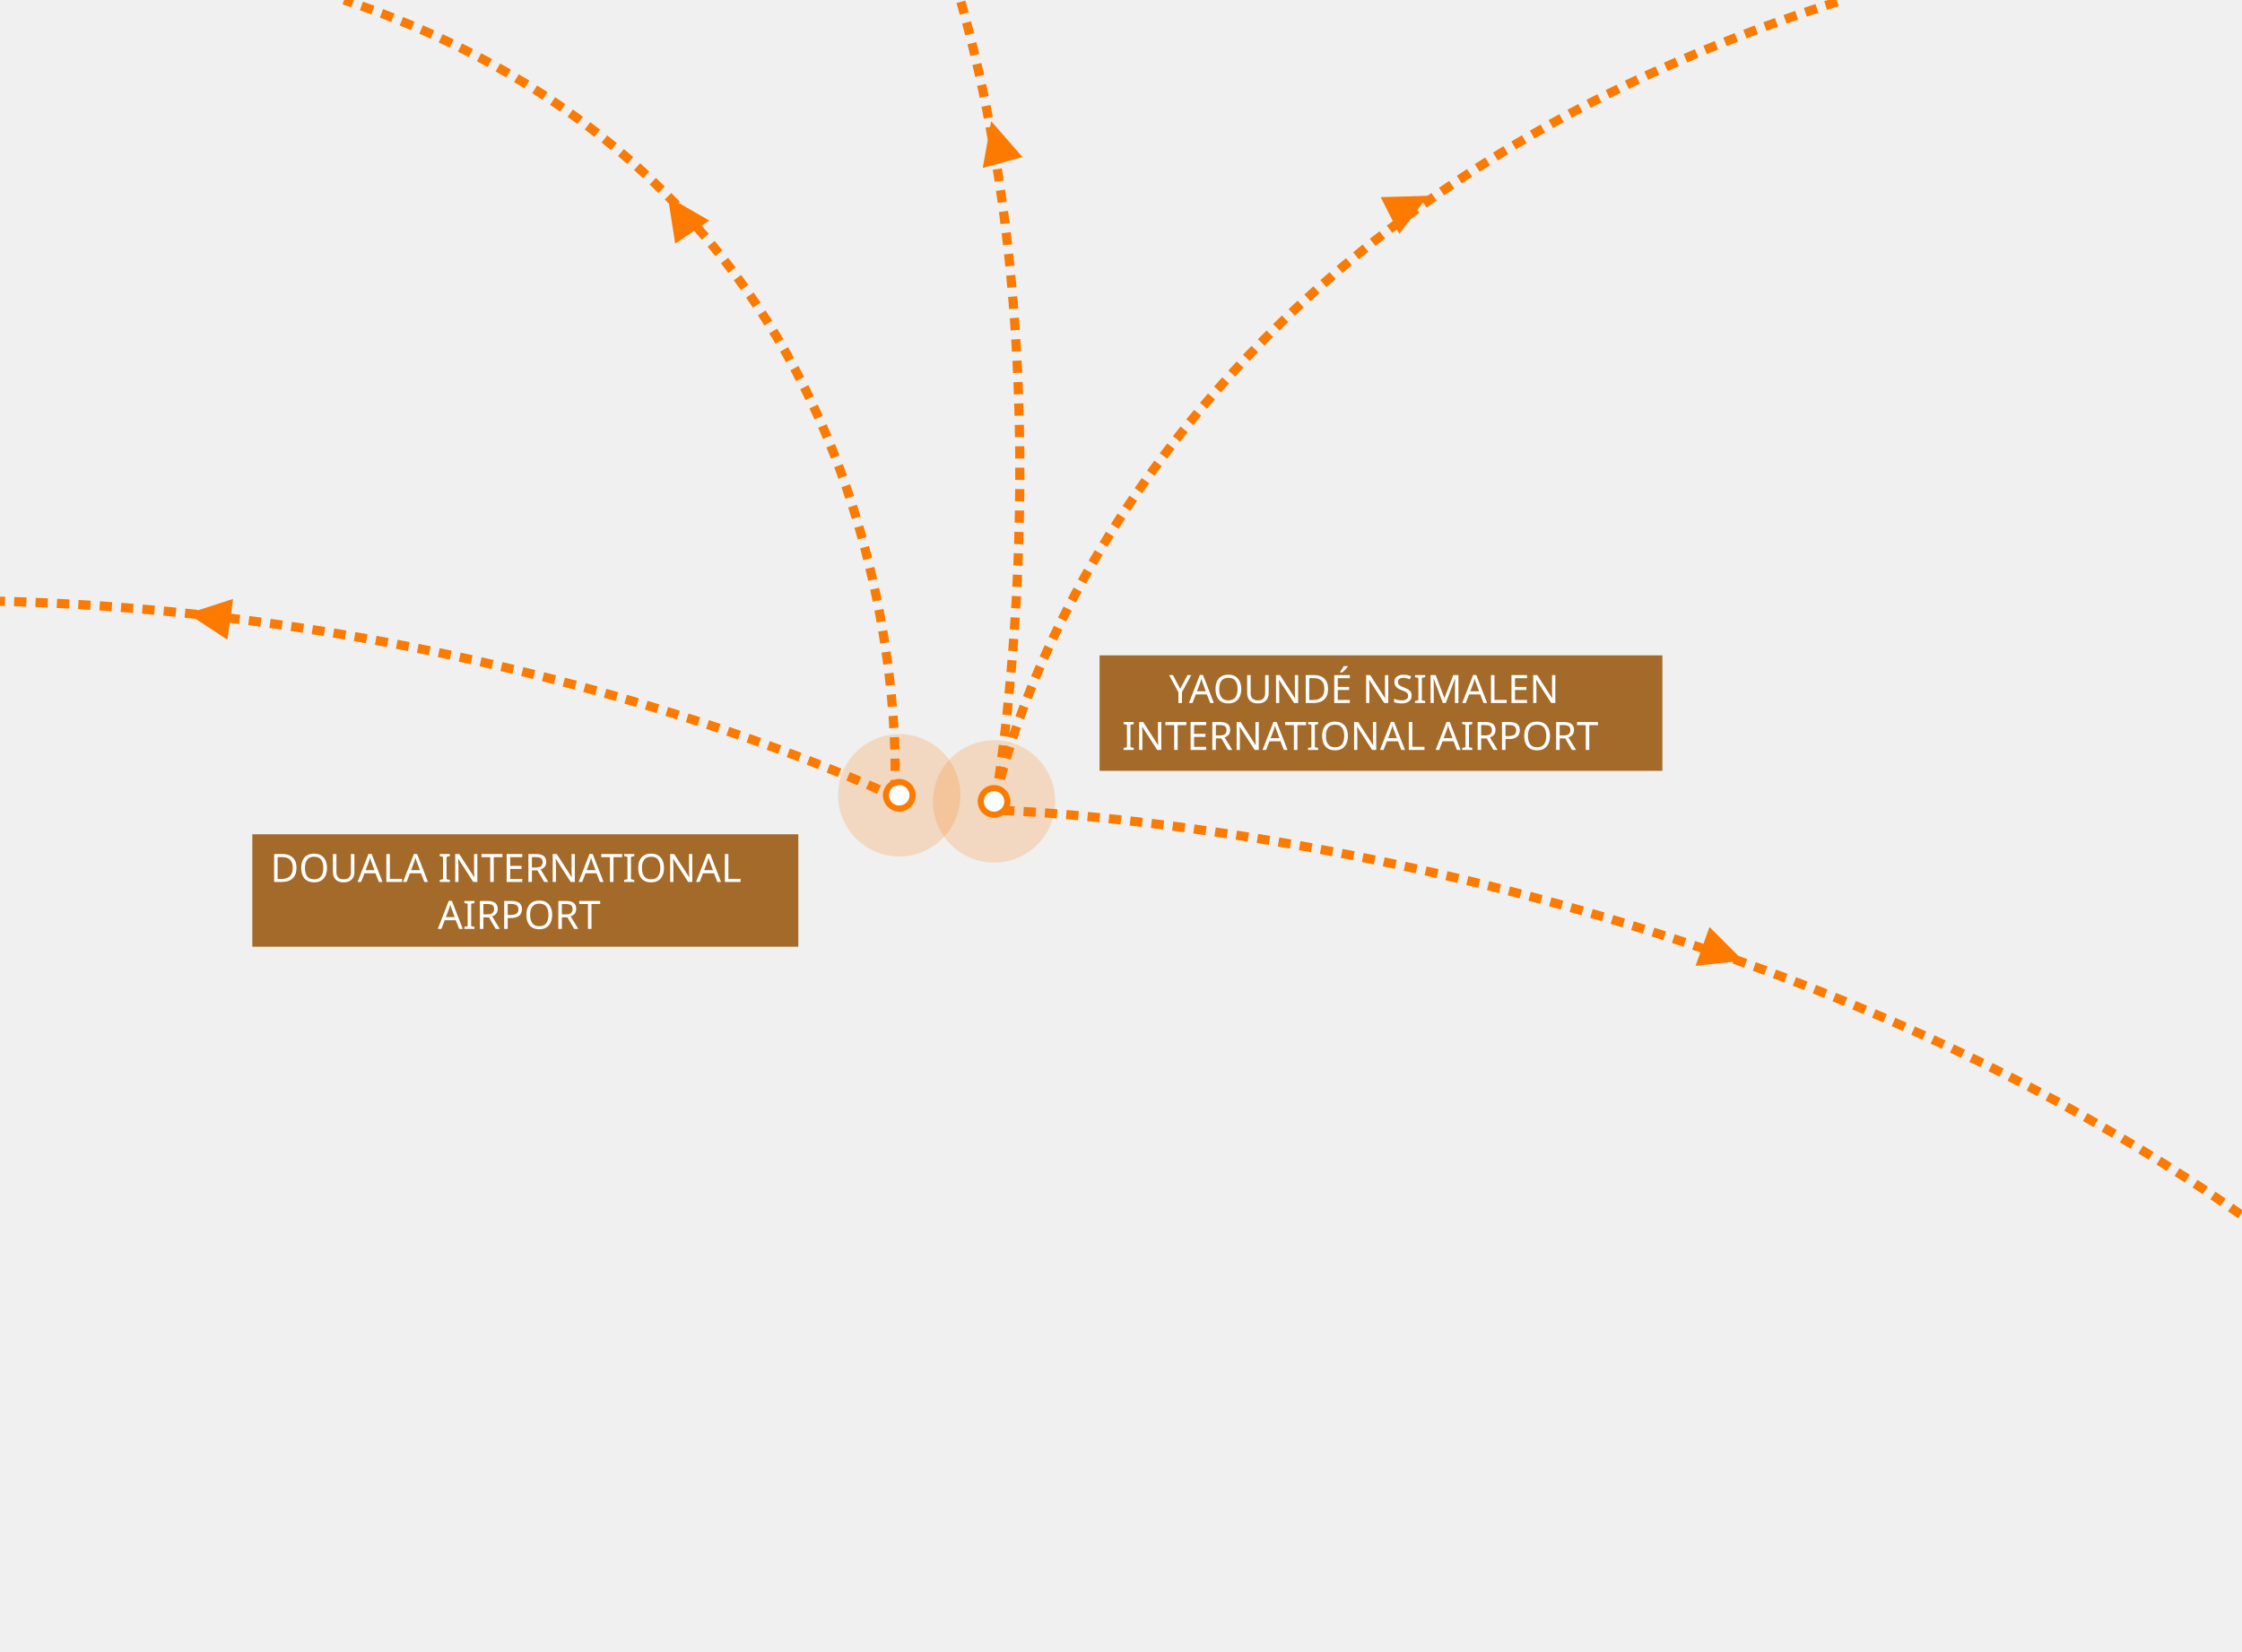
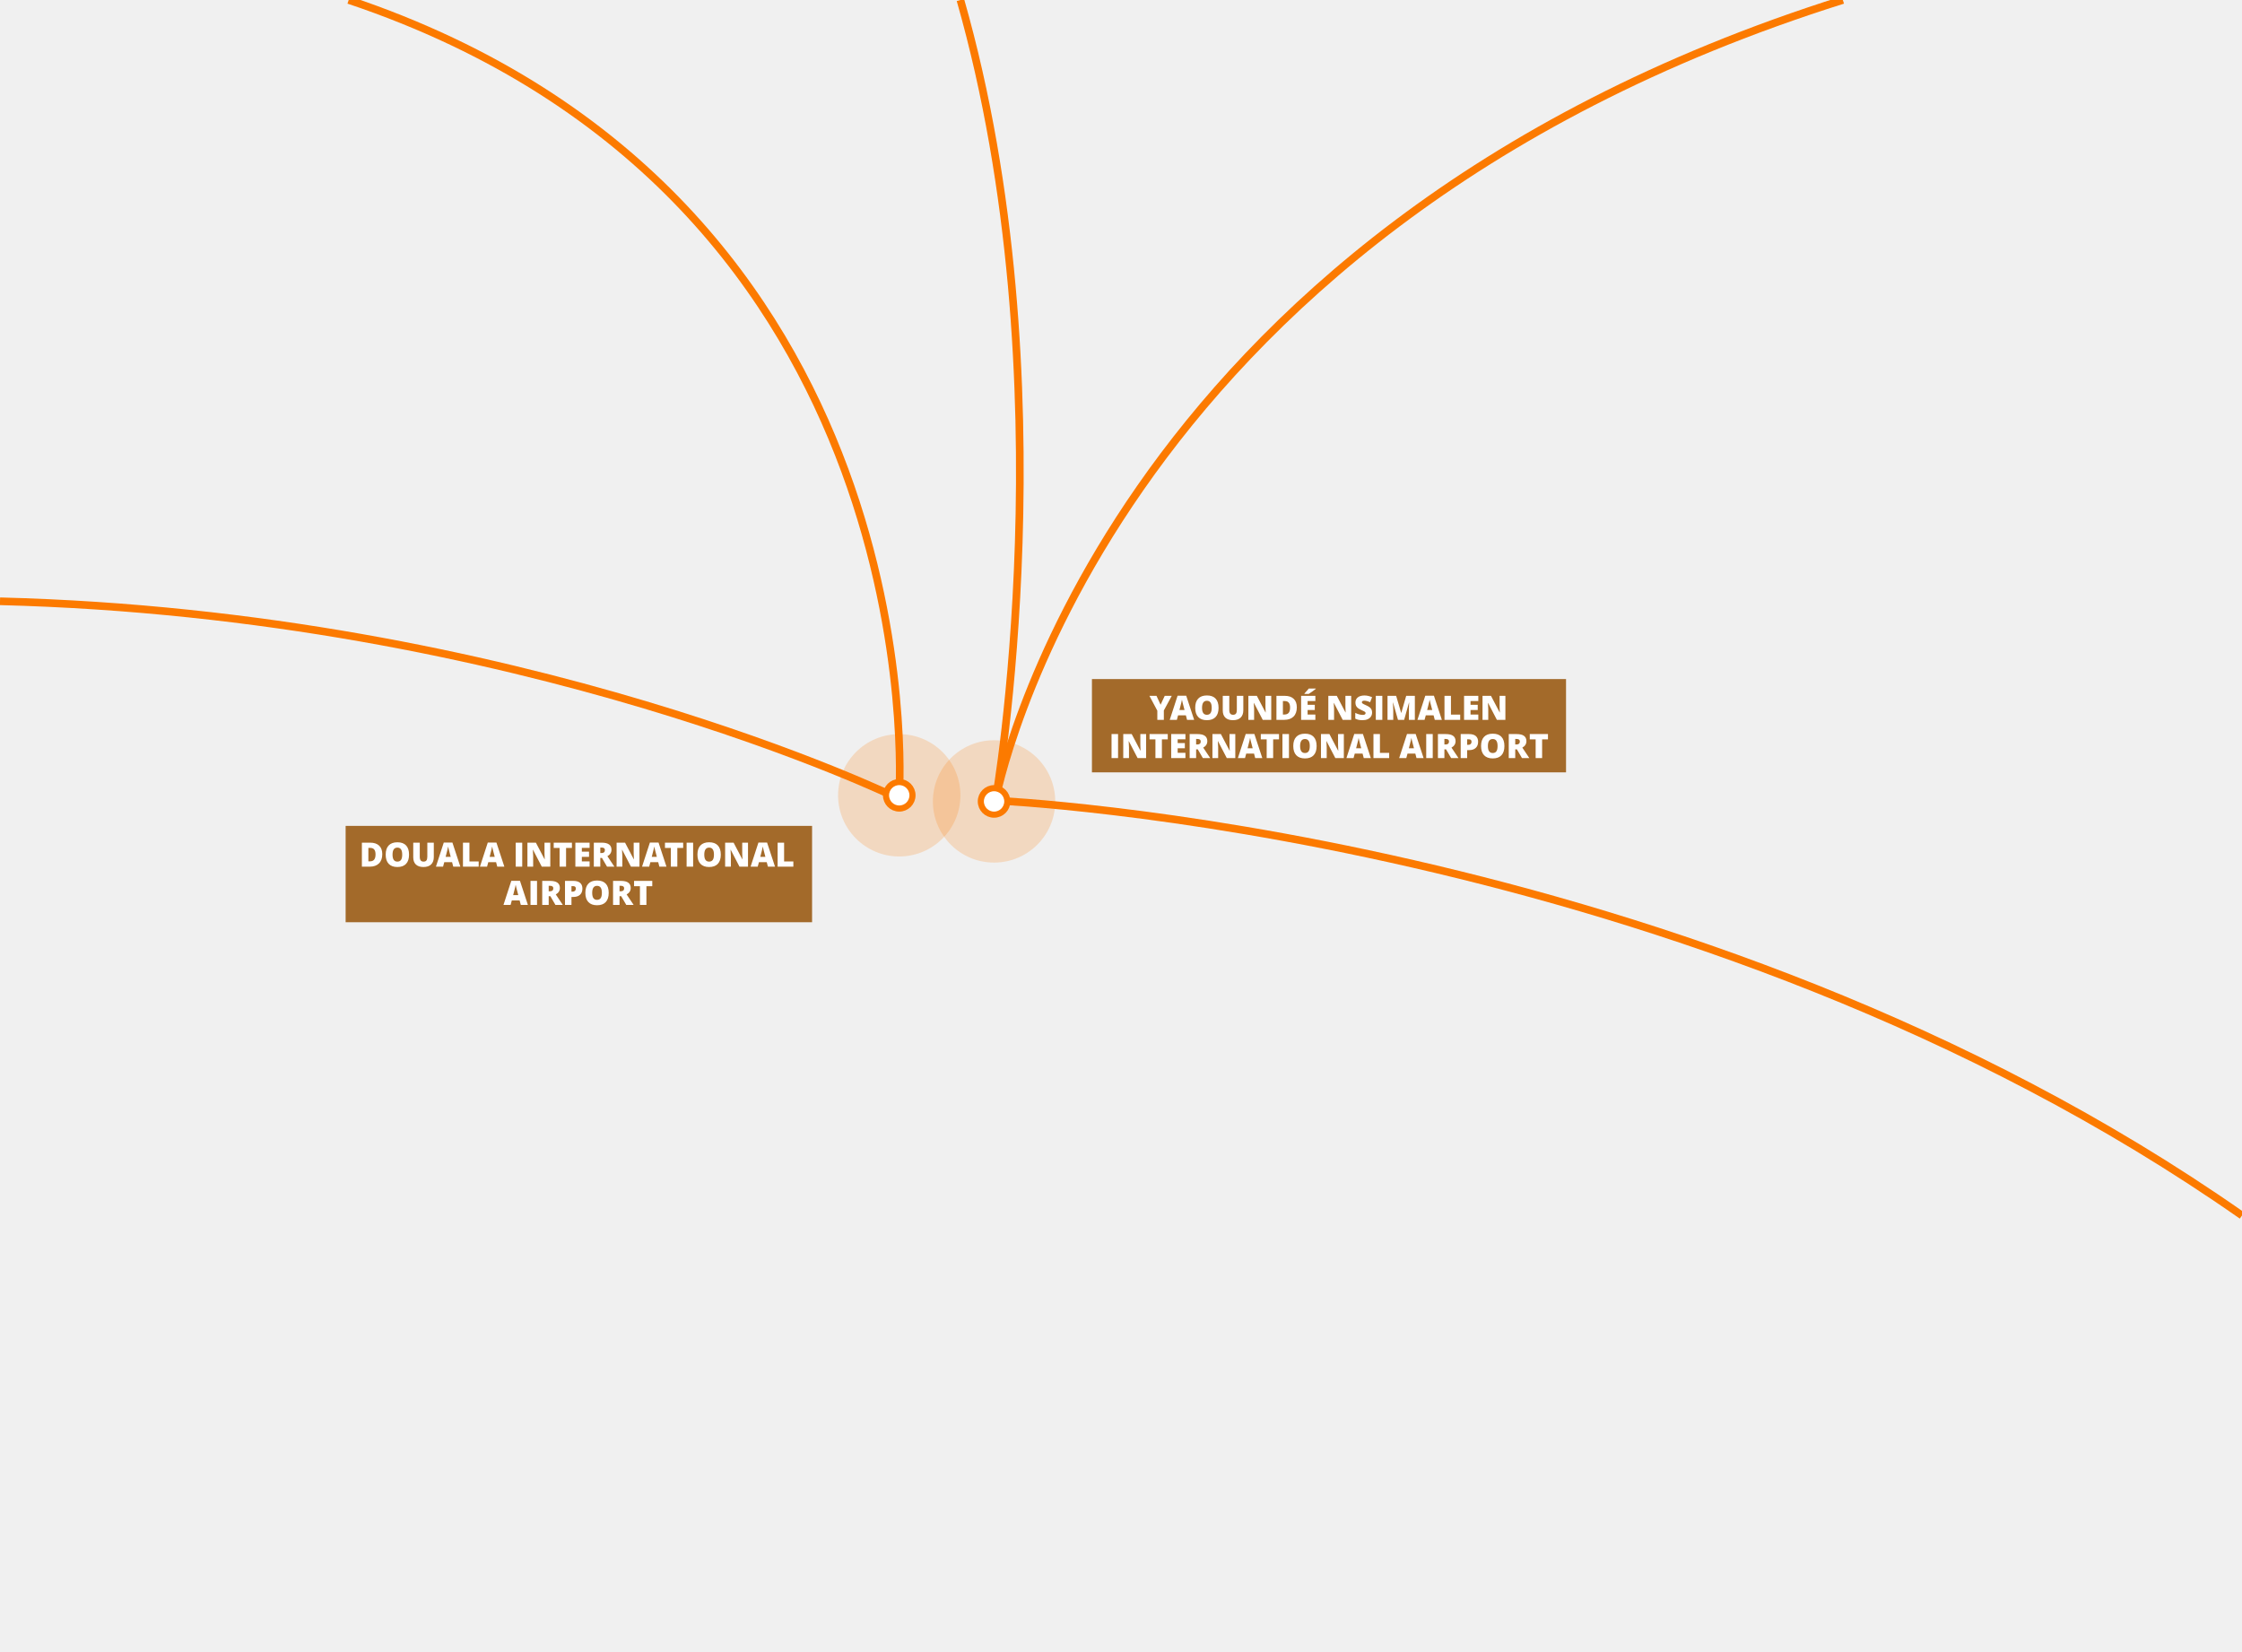
- <svg xmlns="http://www.w3.org/2000/svg" version="1.1" id="details" x="0px" y="0px" viewBox="0 0 1466 1080" style="enable-background:new 0 0 1466 1080;" xml:space="preserve">
-   <style type="text/css">
- 	.cls-3{fill:#A36A2A;}
- 	.st3{fill:#FFFFFF;}
- 	.st4{font-family:'OpenSans-ExtraBold';}
- 	.st5{font-size:25.56px;}
- 	.st6{fill:none;stroke:#FC7A00;stroke-width:6;stroke-linejoin:round;stroke-dasharray:8,6;}
- 	.st7{fill:#FC7A00;}
- 	.st8{opacity:0.2;fill:#FC7A00;enable-background:new    ;}
- 	.st9{fill:#FFFFFF;stroke:#FC7A00;stroke-width:4;stroke-linejoin:round;}
- </style>
+ <svg xmlns="http://www.w3.org/2000/svg" id="details" viewBox="0 0 1466 1080">
+   <defs>
+     <style>.cls-1{fill:#a36a2a;stroke:#a36a2a;stroke-miterlimit:10;stroke-width:20px;}.cls-2,.cls-5{isolation:isolate;}.cls-2,.cls-3{font-size:22px;font-family:OpenSans-ExtraBold, Open Sans;font-weight:800;}.cls-2,.cls-3,.cls-6{fill:#fff;}.cls-4{fill:none;stroke-width:5px;}.cls-4,.cls-6{stroke:#fc7a00;stroke-linejoin:round;}.cls-5{fill:#fc7a00;opacity:0.2;}.cls-6{stroke-width:4px;}</style>
+   </defs>
  <g id="dairport-txt">
-     <rect x="165" y="545.5" class="cls-3" width="357" height="73.5" />
-     <text transform="matrix(1 0 0 1 176.76 576.67)" class="st3 st4 st5">DOUALA INTERNATIONAL</text>
-     <text transform="matrix(1 0 0 1 286.29 607.34)" class="st3 st4 st5">AIRPORT</text>
+     <rect class="cls-1" x="236" y="550" width="285" height="43" />
+     <text class="cls-2" transform="translate(234.93 566.67)">DOUALA INTERNATIONAL<tspan x="94.28" y="25">AIRPORT</tspan>
+     </text>
  </g>
  <g id="yairport-text">
-     <rect x="719" y="428.5" class="cls-3" width="368" height="75.5" />
-     <text transform="matrix(1 0 0 1 764.47 459.67)" class="st3 st4 st5">YAOUNDÉ NSIMALEN</text>
-     <text transform="matrix(1 0 0 1 733.72 490.34)" class="st3 st4 st5">INTERNATIONAL AIRPORT</text>
+     <rect class="cls-1" x="724" y="454" width="290" height="41" />
+     <text class="cls-3" transform="translate(751.58 470.67)">YAOUNDÉ NSIMALEN<tspan x="-26.47" y="25">INTERNATIONAL AIRPORT</tspan>
+     </text>
  </g>
  <g id="arrow4">
-     <path class="st6" d="M585,518c0,0,25-389-360-518" />
-     <polygon class="st7" points="463.8,144.2 436.7,128.6 441.5,159.3  " />
+     <path class="cls-4" d="M588,518S613,129,228,0" />
  </g>
  <g id="arrow5">
-     <path class="st6" d="M587.5,522.1c0,0-245.9-120.3-587.5-129" />
-     <polygon class="st7" points="152.4,391.6 122.7,401.2 148.7,418.3  " />
+     <path class="cls-4" d="M587.46,522.09S341.6,401.84,0,393.14" />
  </g>
  <g id="arrow3">
-     <path class="st6" d="M651,523c0,0,48-274-23-523" />
-     <polygon class="st7" points="668.6,102.7 648.1,79.2 642.6,109.8  " />
+     <path class="cls-4" d="M651,523S699,249,628,0" />
  </g>
  <g id="arrow2">
-     <path class="st6" d="M651,523c0,0,68-370,554-523" />
-     <polygon class="st7" points="915,152.9 933.8,128 902.8,128.9  " />
+     <path class="cls-4" d="M651,523S719,153,1205,0" />
  </g>
  <g id="arrow1">
-     <path class="st6" d="M655.3,529.9c0,0,451.3,13.4,810.7,264.8" />
-     <polygon class="st7" points="1108.7,631.5 1139.8,628.1 1117.8,606.1  " />
+     <path class="cls-4" d="M651.5,523.5s455.08,19.78,814.5,271.24" />
  </g>
-   <g id="marker-yairport">
-     <circle class="st8" cx="650" cy="524" r="40" />
-     <circle class="st9" cx="650" cy="524" r="8.7" />
+   <g id="marker-rantau">
+     <circle class="cls-5" cx="650" cy="524" r="40" />
+     <circle class="cls-6" cx="650" cy="524" r="8.66" />
  </g>
-   <g id="marker-dairport">
-     <circle class="st8" cx="588" cy="520" r="40" />
-     <circle class="st9" cx="588" cy="520" r="8.7" />
+   <g id="marker-rantau-2" data-name="marker-rantau">
+     <circle class="cls-5" cx="588" cy="520" r="40" />
+     <circle class="cls-6" cx="588" cy="520" r="8.66" />
  </g>
</svg>
